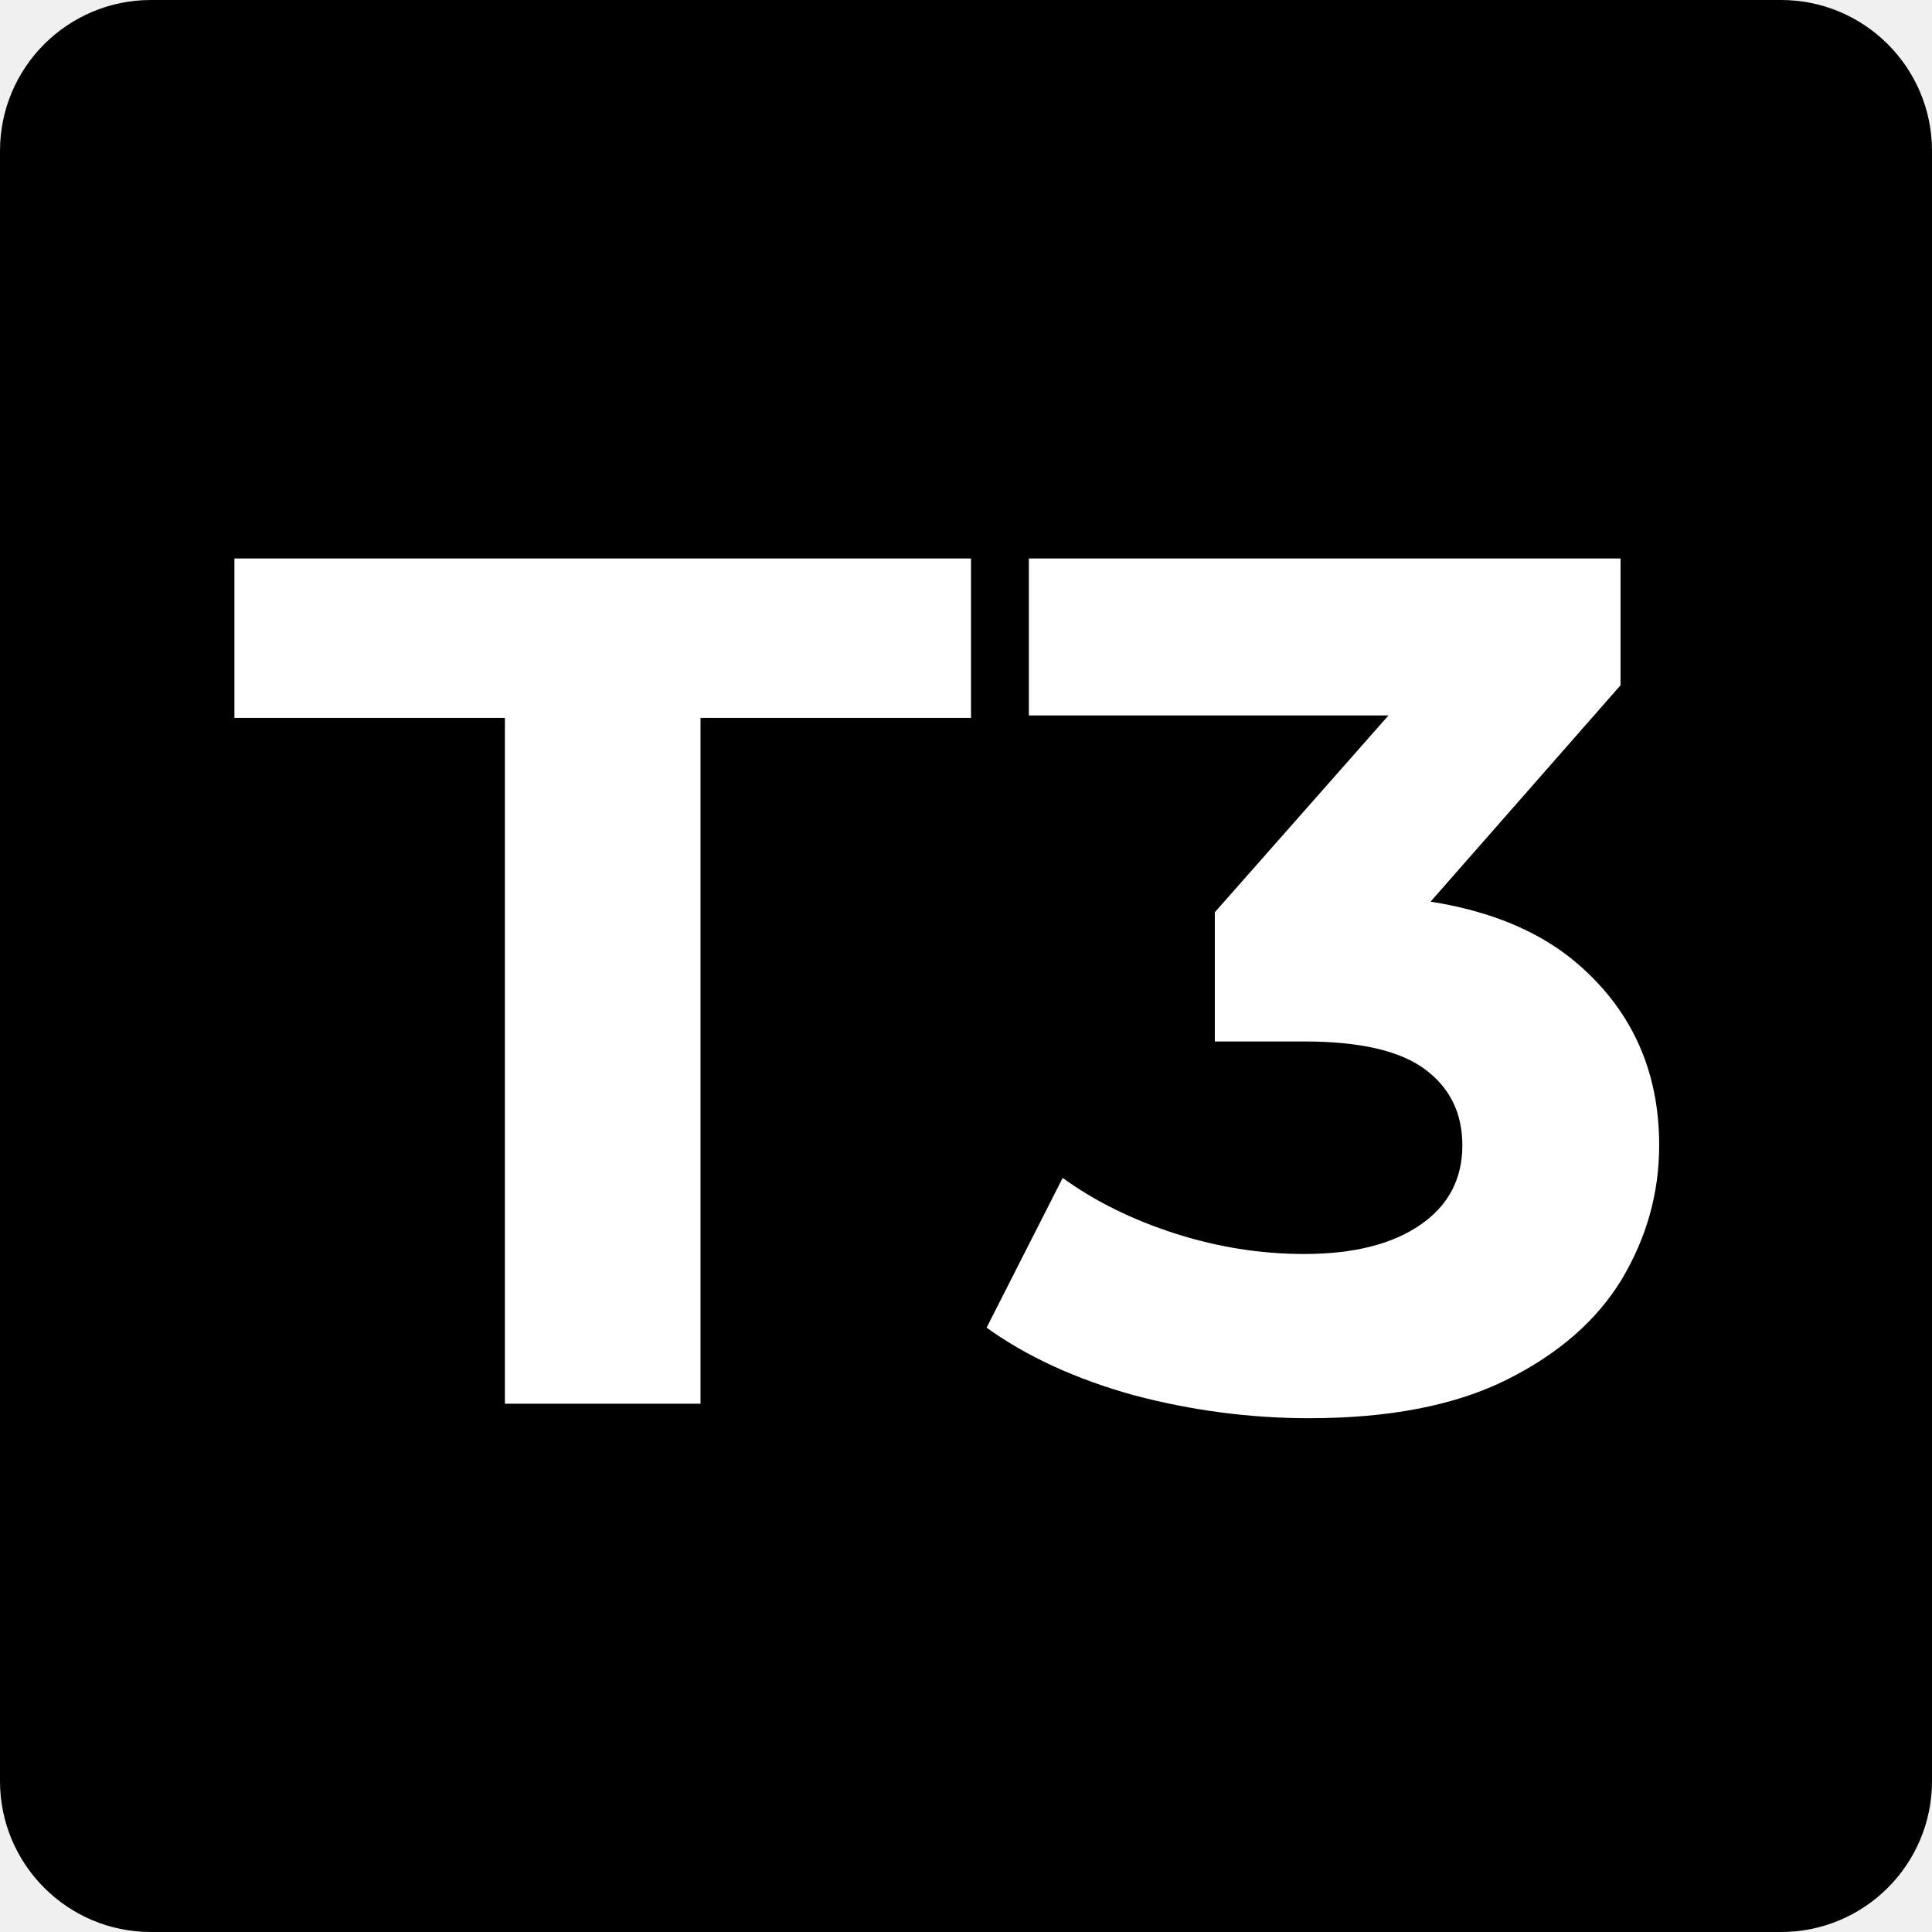
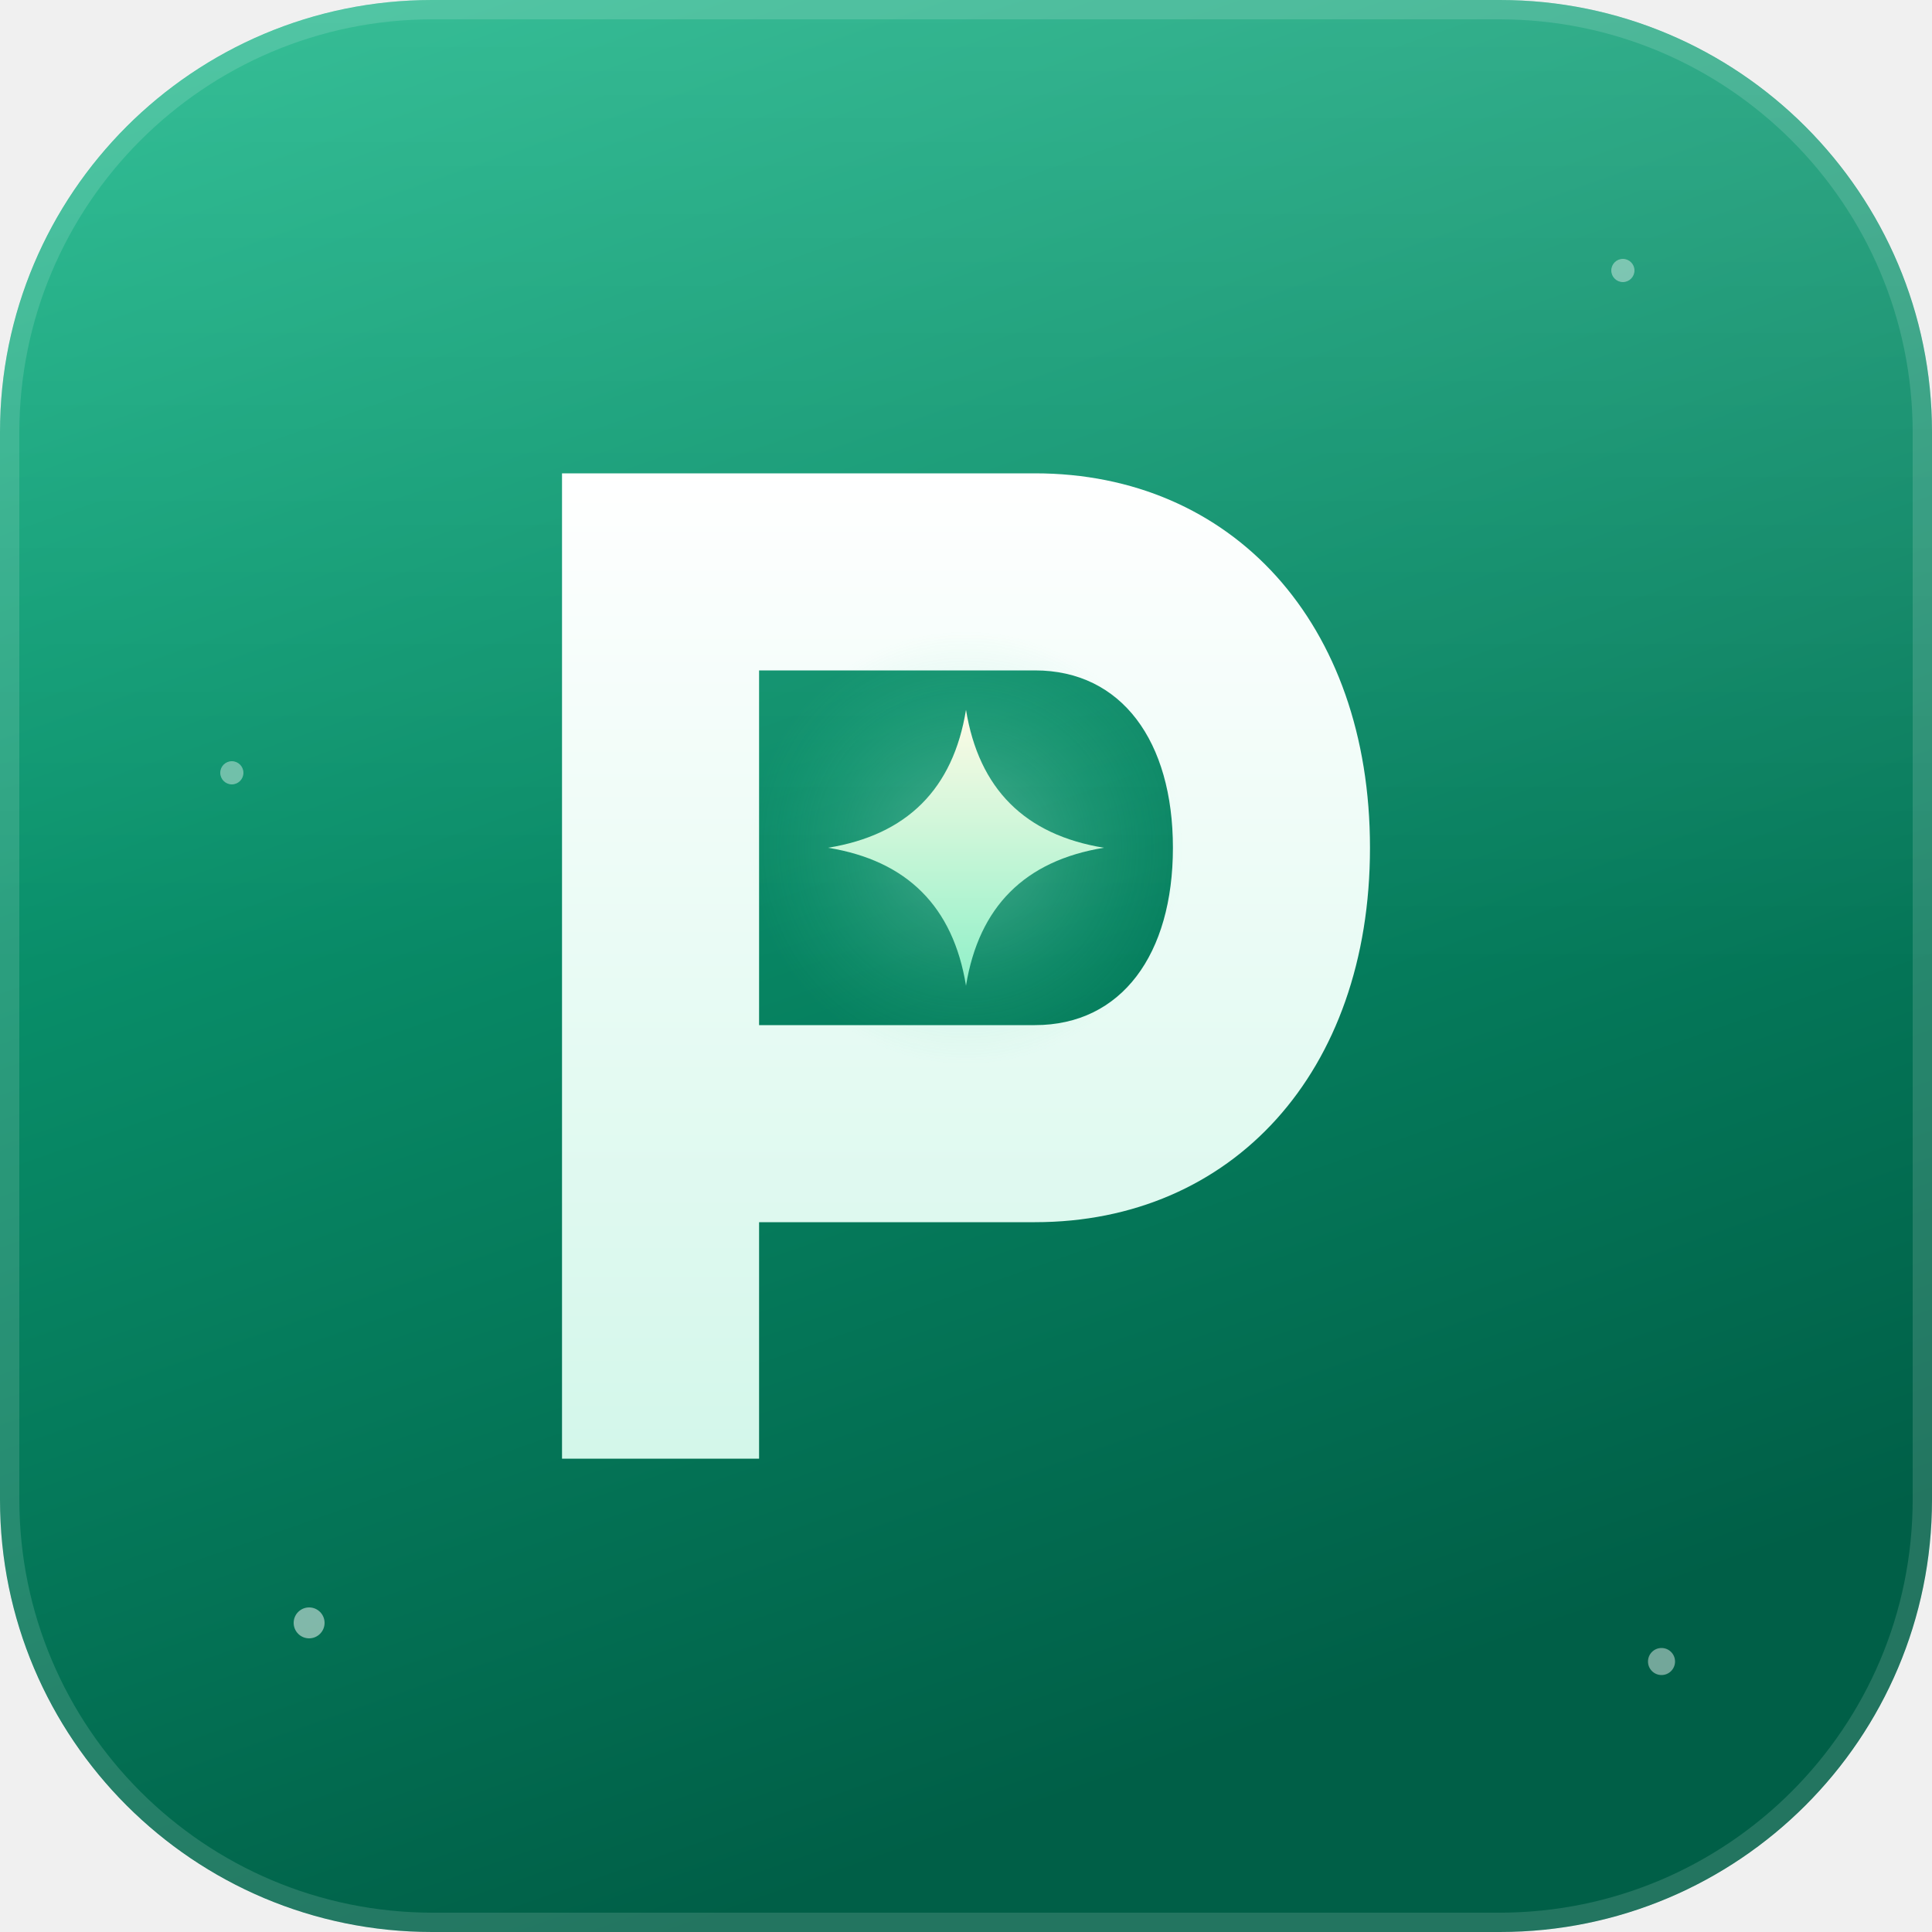
- <svg xmlns="http://www.w3.org/2000/svg" width="128" height="128" viewBox="0 0 128 128" fill="none">
-   <path d="M0 10C0 4.477 4.477 0 10 0H118C123.523 0 128 4.477 128 10V118C128 123.523 123.523 128 118 128H10C4.477 128 0 123.523 0 118V10Z" fill="black" />
-   <path d="M33.451 93V47.56H15.531V37H64.331V47.56H46.411V93H33.451ZM86.725 93.96C82.832 93.96 78.965 93.453 75.125 92.44C71.285 91.373 68.032 89.88 65.365 87.96L70.405 78.04C72.539 79.587 75.019 80.813 77.845 81.72C80.672 82.627 83.525 83.08 86.405 83.08C89.659 83.08 92.219 82.44 94.085 81.16C95.952 79.88 96.885 78.12 96.885 75.88C96.885 73.747 96.059 72.067 94.405 70.84C92.752 69.613 90.085 69 86.405 69H80.485V60.44L96.085 42.76L97.525 47.4H68.165V37H107.365V45.4L91.845 63.08L85.285 59.32H89.045C95.925 59.32 101.125 60.867 104.645 63.96C108.165 67.053 109.925 71.027 109.925 75.88C109.925 79.027 109.099 81.987 107.445 84.76C105.792 87.48 103.259 89.693 99.845 91.4C96.432 93.107 92.059 93.96 86.725 93.96Z" fill="white" />
+ <svg xmlns="http://www.w3.org/2000/svg" fill="none" width="128" height="128" viewBox="0 0 100 100">
+   <defs>
+     <linearGradient id="g" x1="0" y1="0" x2="0.35" y2="1">
+       <stop offset="0" stop-color="#10b585" />
+       <stop offset="1" stop-color="#005f47" />
+     </linearGradient>
+     <linearGradient id="pg" x1="0" y1="0" x2="0" y2="1">
+       <stop offset="0" stop-color="#ffffff" />
+       <stop offset="1" stop-color="#d3f7ea" />
+     </linearGradient>
+     <linearGradient id="sg" x1="0" y1="0" x2="0" y2="1">
+       <stop offset="0" stop-color="#fffbe6" />
+       <stop offset="1" stop-color="#8ff0c8" />
+     </linearGradient>
+     <radialGradient id="glow" cx="0.5" cy="0.5" r="0.5">
+       <stop offset="0" stop-color="#d6fff0" stop-opacity=".6" />
+       <stop offset="1" stop-color="#34d399" stop-opacity="0" />
+     </radialGradient>
+     <linearGradient id="gl" x1="0" y1="0" x2="0" y2="1">
+       <stop offset="0" stop-color="#fff" stop-opacity="0.16" />
+       <stop offset="0.5" stop-color="#fff" stop-opacity="0" />
+     </linearGradient>
+   </defs>
+   <rect width="100" height="100" rx="22.37" fill="url(#g)" />
+   <rect width="100" height="100" rx="22.37" fill="url(#gl)" />
+   <rect x="0.5" y="0.5" width="99" height="99" rx="21.9" fill="none" stroke="#fff" stroke-opacity="0.14" />
+   <g fill="#fff">
+     <circle cx="16" cy="84" r="0.8" opacity=".5" />
+     <circle cx="86" cy="86" r="0.7" opacity=".45" />
+     <circle cx="12" cy="40" r="0.6" opacity=".4" />
+     <circle cx="84" cy="14" r="0.6" opacity=".4" />
+   </g>
+   <g transform="translate(14.81 16.34) scale(1.02)">
+     <path fill-rule="evenodd" fill="url(#pg)" d="M14 8h24c10 0 17 7.6 17 19s-7 19-17 19H24v12H14V8ZM24 18v18h14c4.4 0 7-3.6 7-9s-2.6-9-7-9H24Z" />
+     <circle cx="34.5" cy="27" r="11" fill="url(#glow)" opacity=".5" />
+     <path fill="url(#sg)" d="M34.5 20Q35.48 26.02 41.5 27Q35.48 27.98 34.5 34Q33.52 27.98 27.5 27Q33.52 26.02 34.5 20Z" />
+   </g>
</svg>
